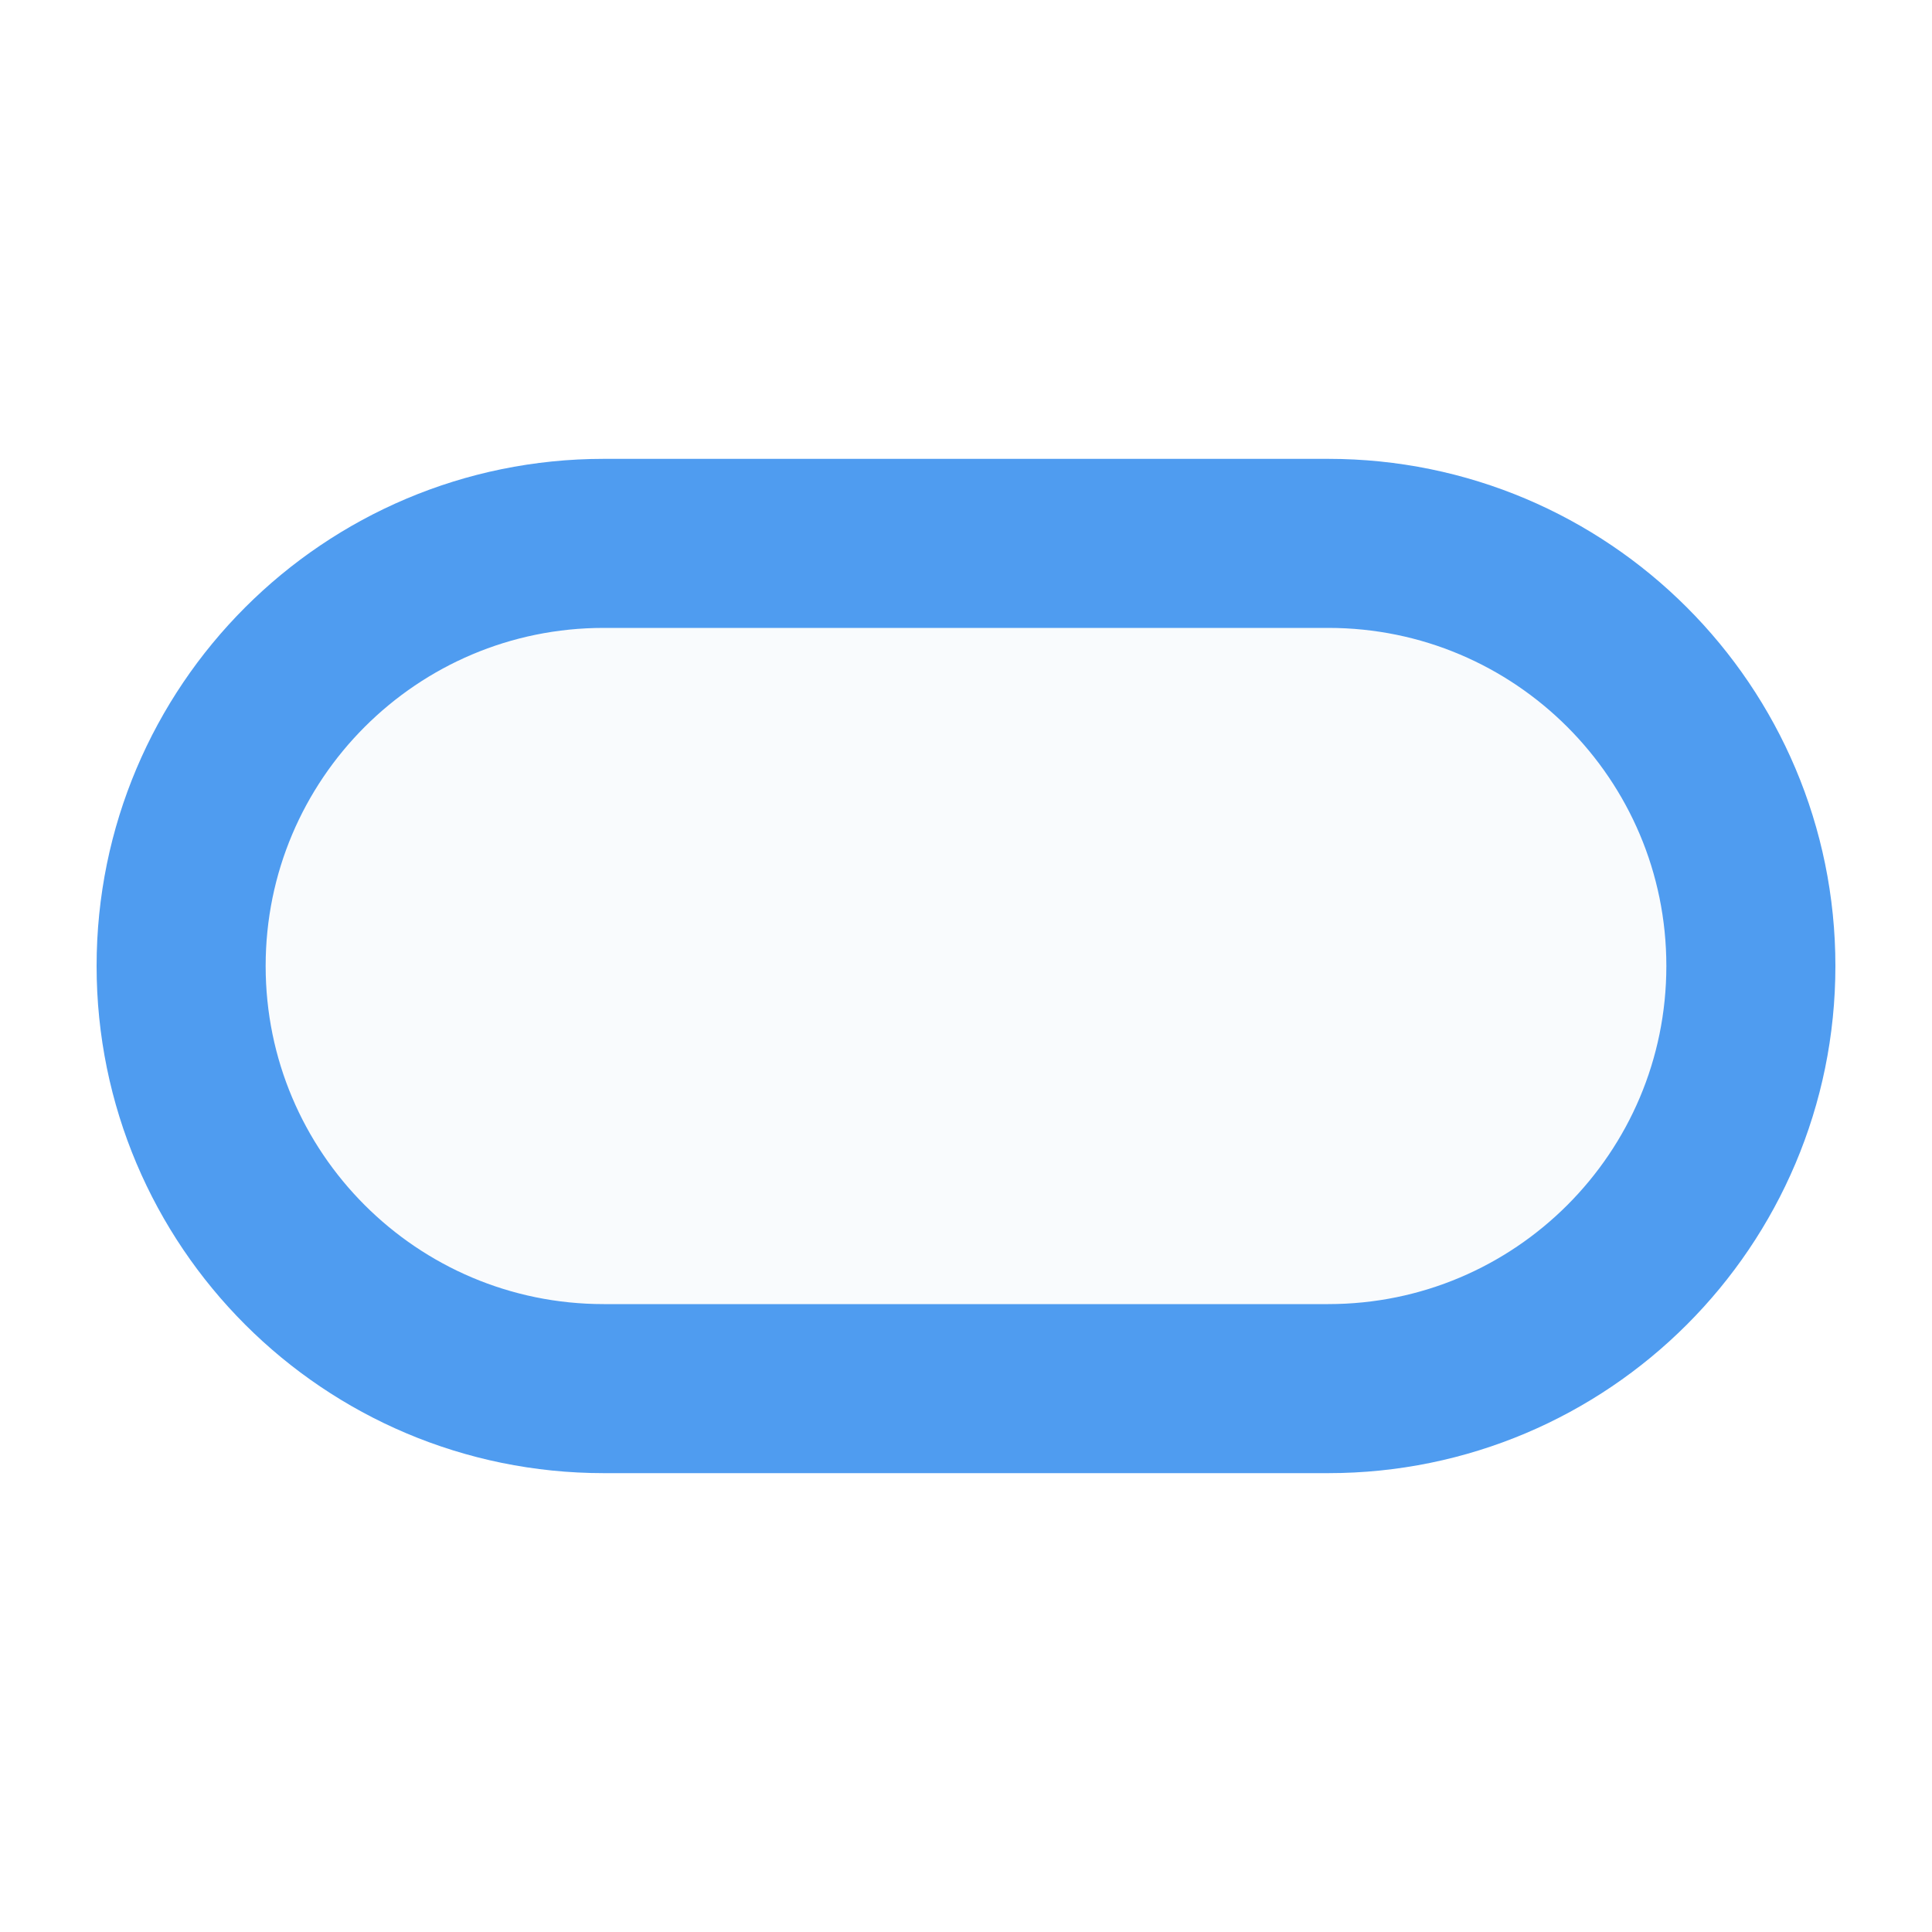
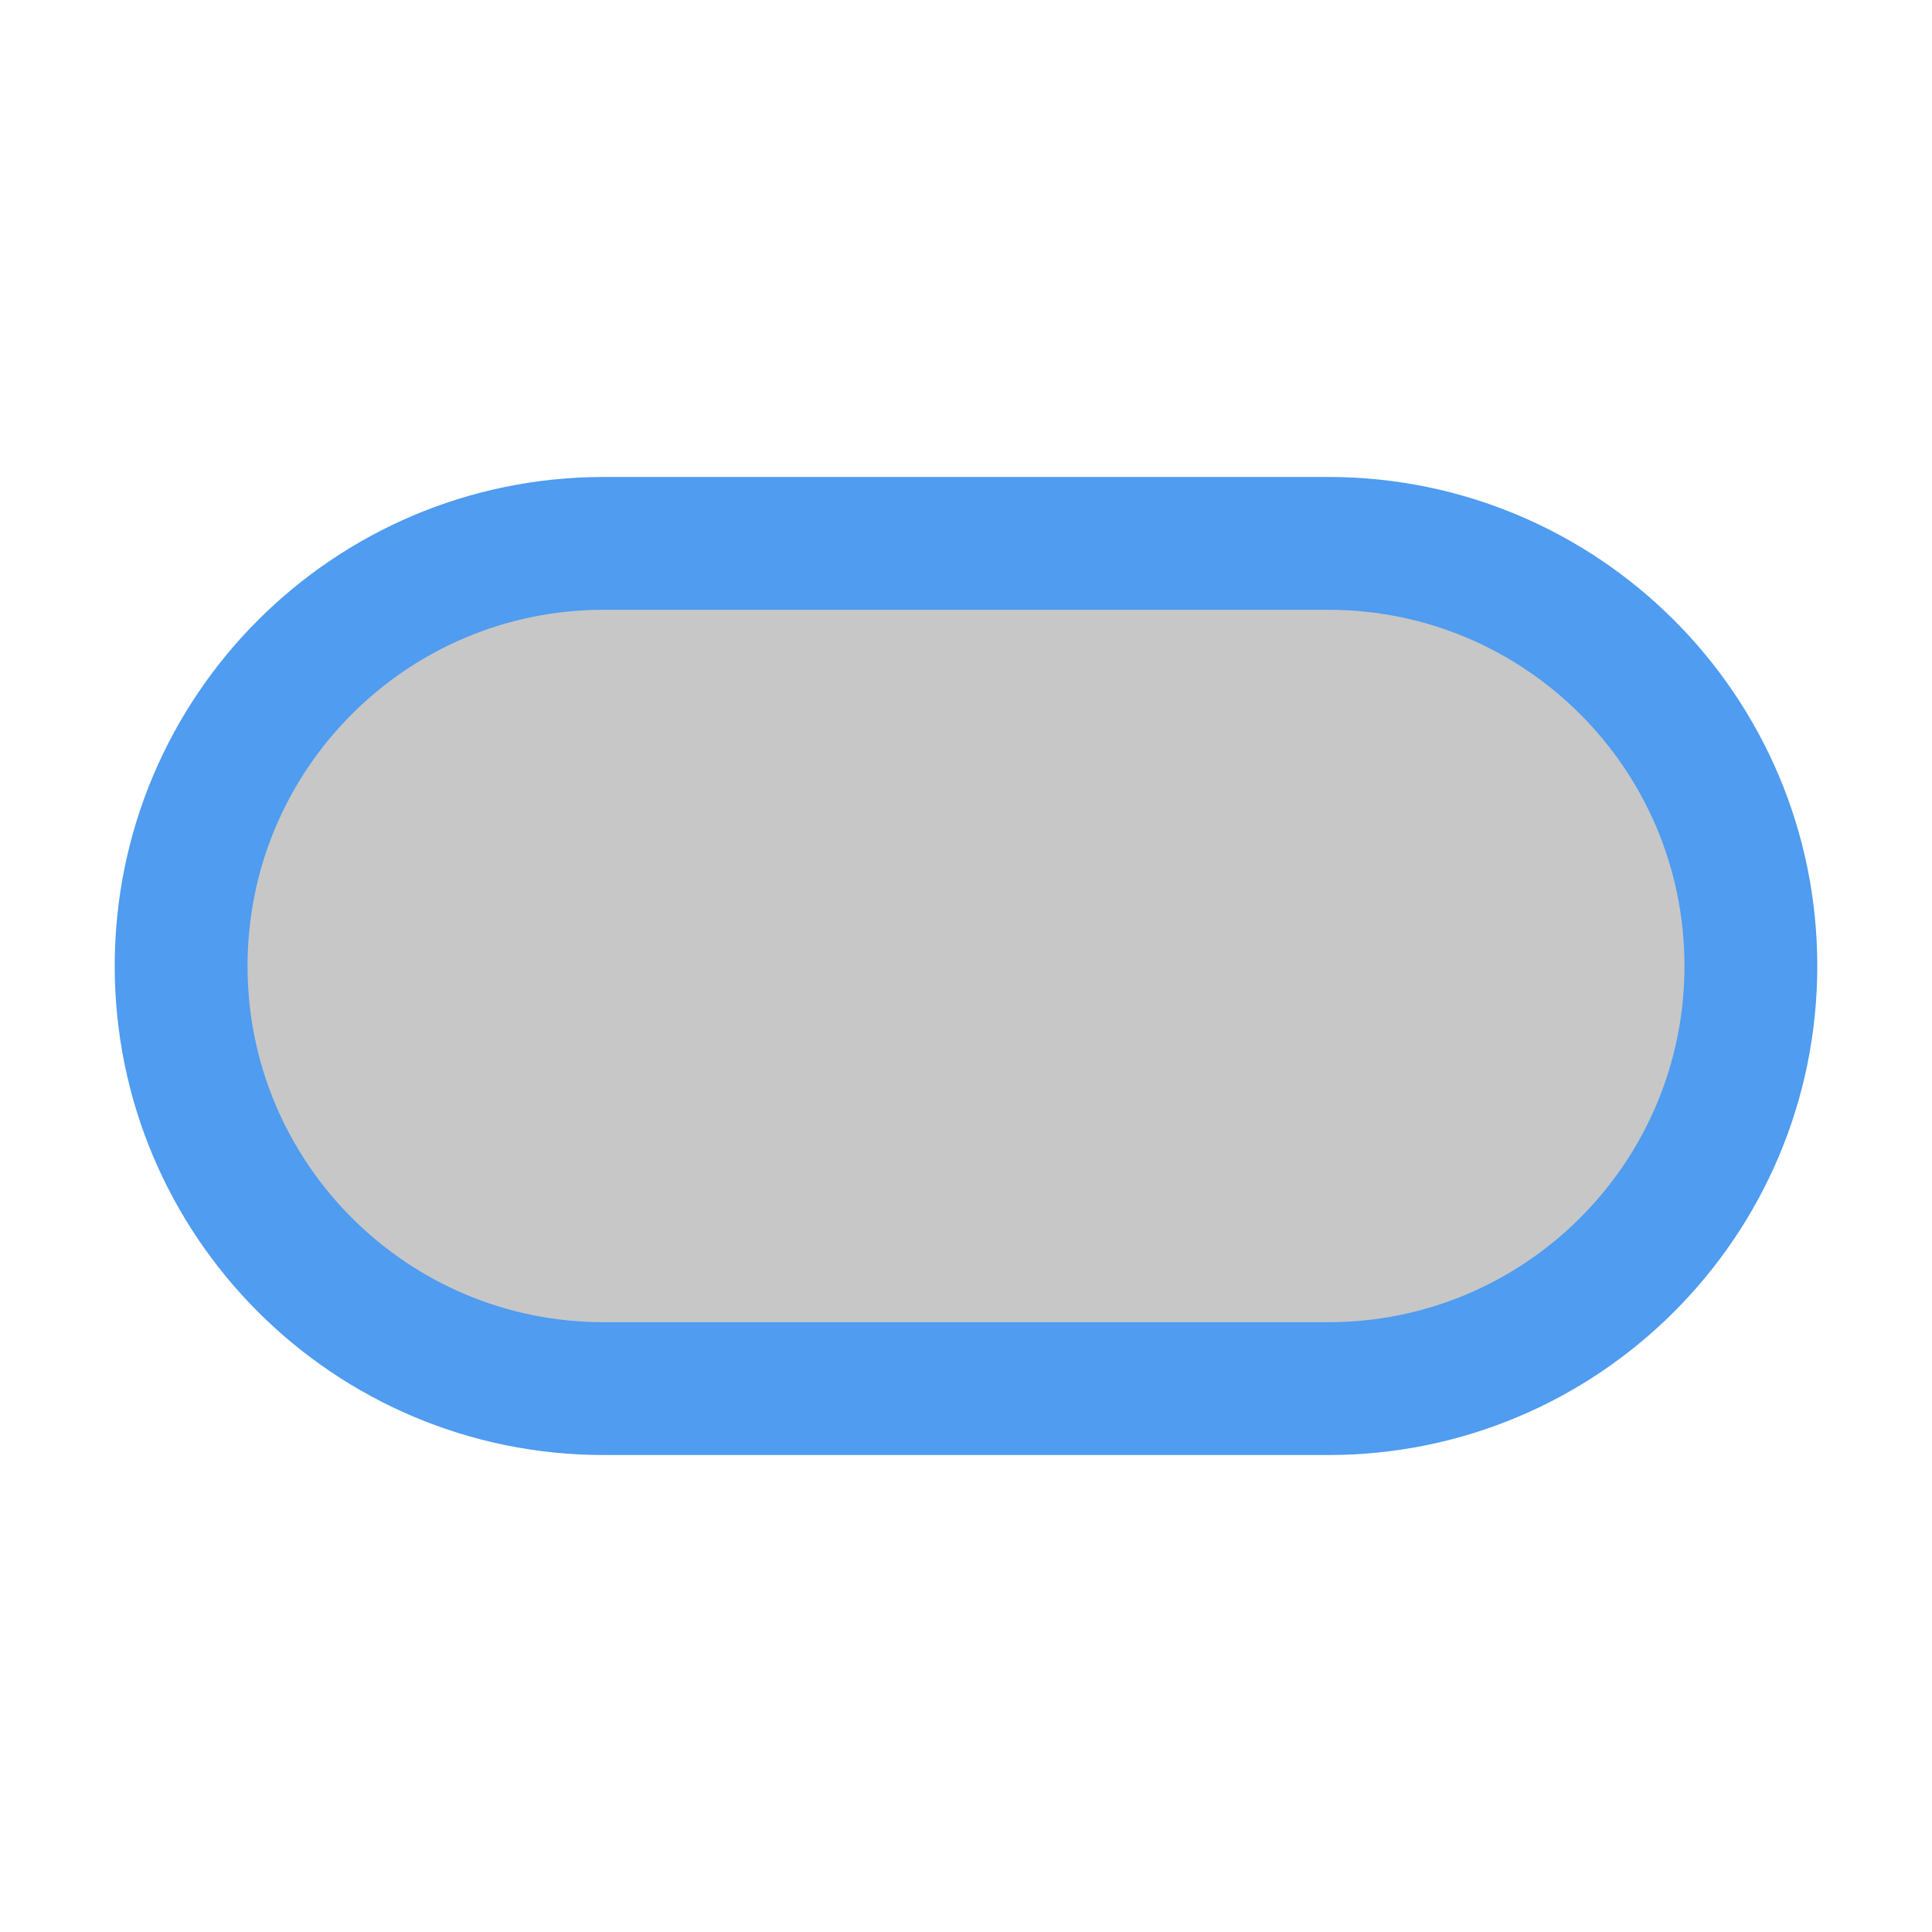
<svg xmlns="http://www.w3.org/2000/svg" viewBox="0 0 32 32" width="32" height="32">
-   <path d="M10 9 H22 A7 7 0 0 1 22 23 H10 A7 7 0 0 1 10 9 Z" fill="#e6edf6" fill-opacity="0.22" stroke="#4f9cf0" stroke-width="2.8" />
+   <path d="M10 9 H22 A7 7 0 0 1 22 23 H10 A7 7 0 0 1 10 9 Z" fill="#LINE#" fill-opacity="0.22" stroke="#4f9cf0" stroke-width="2.2" />
</svg>
